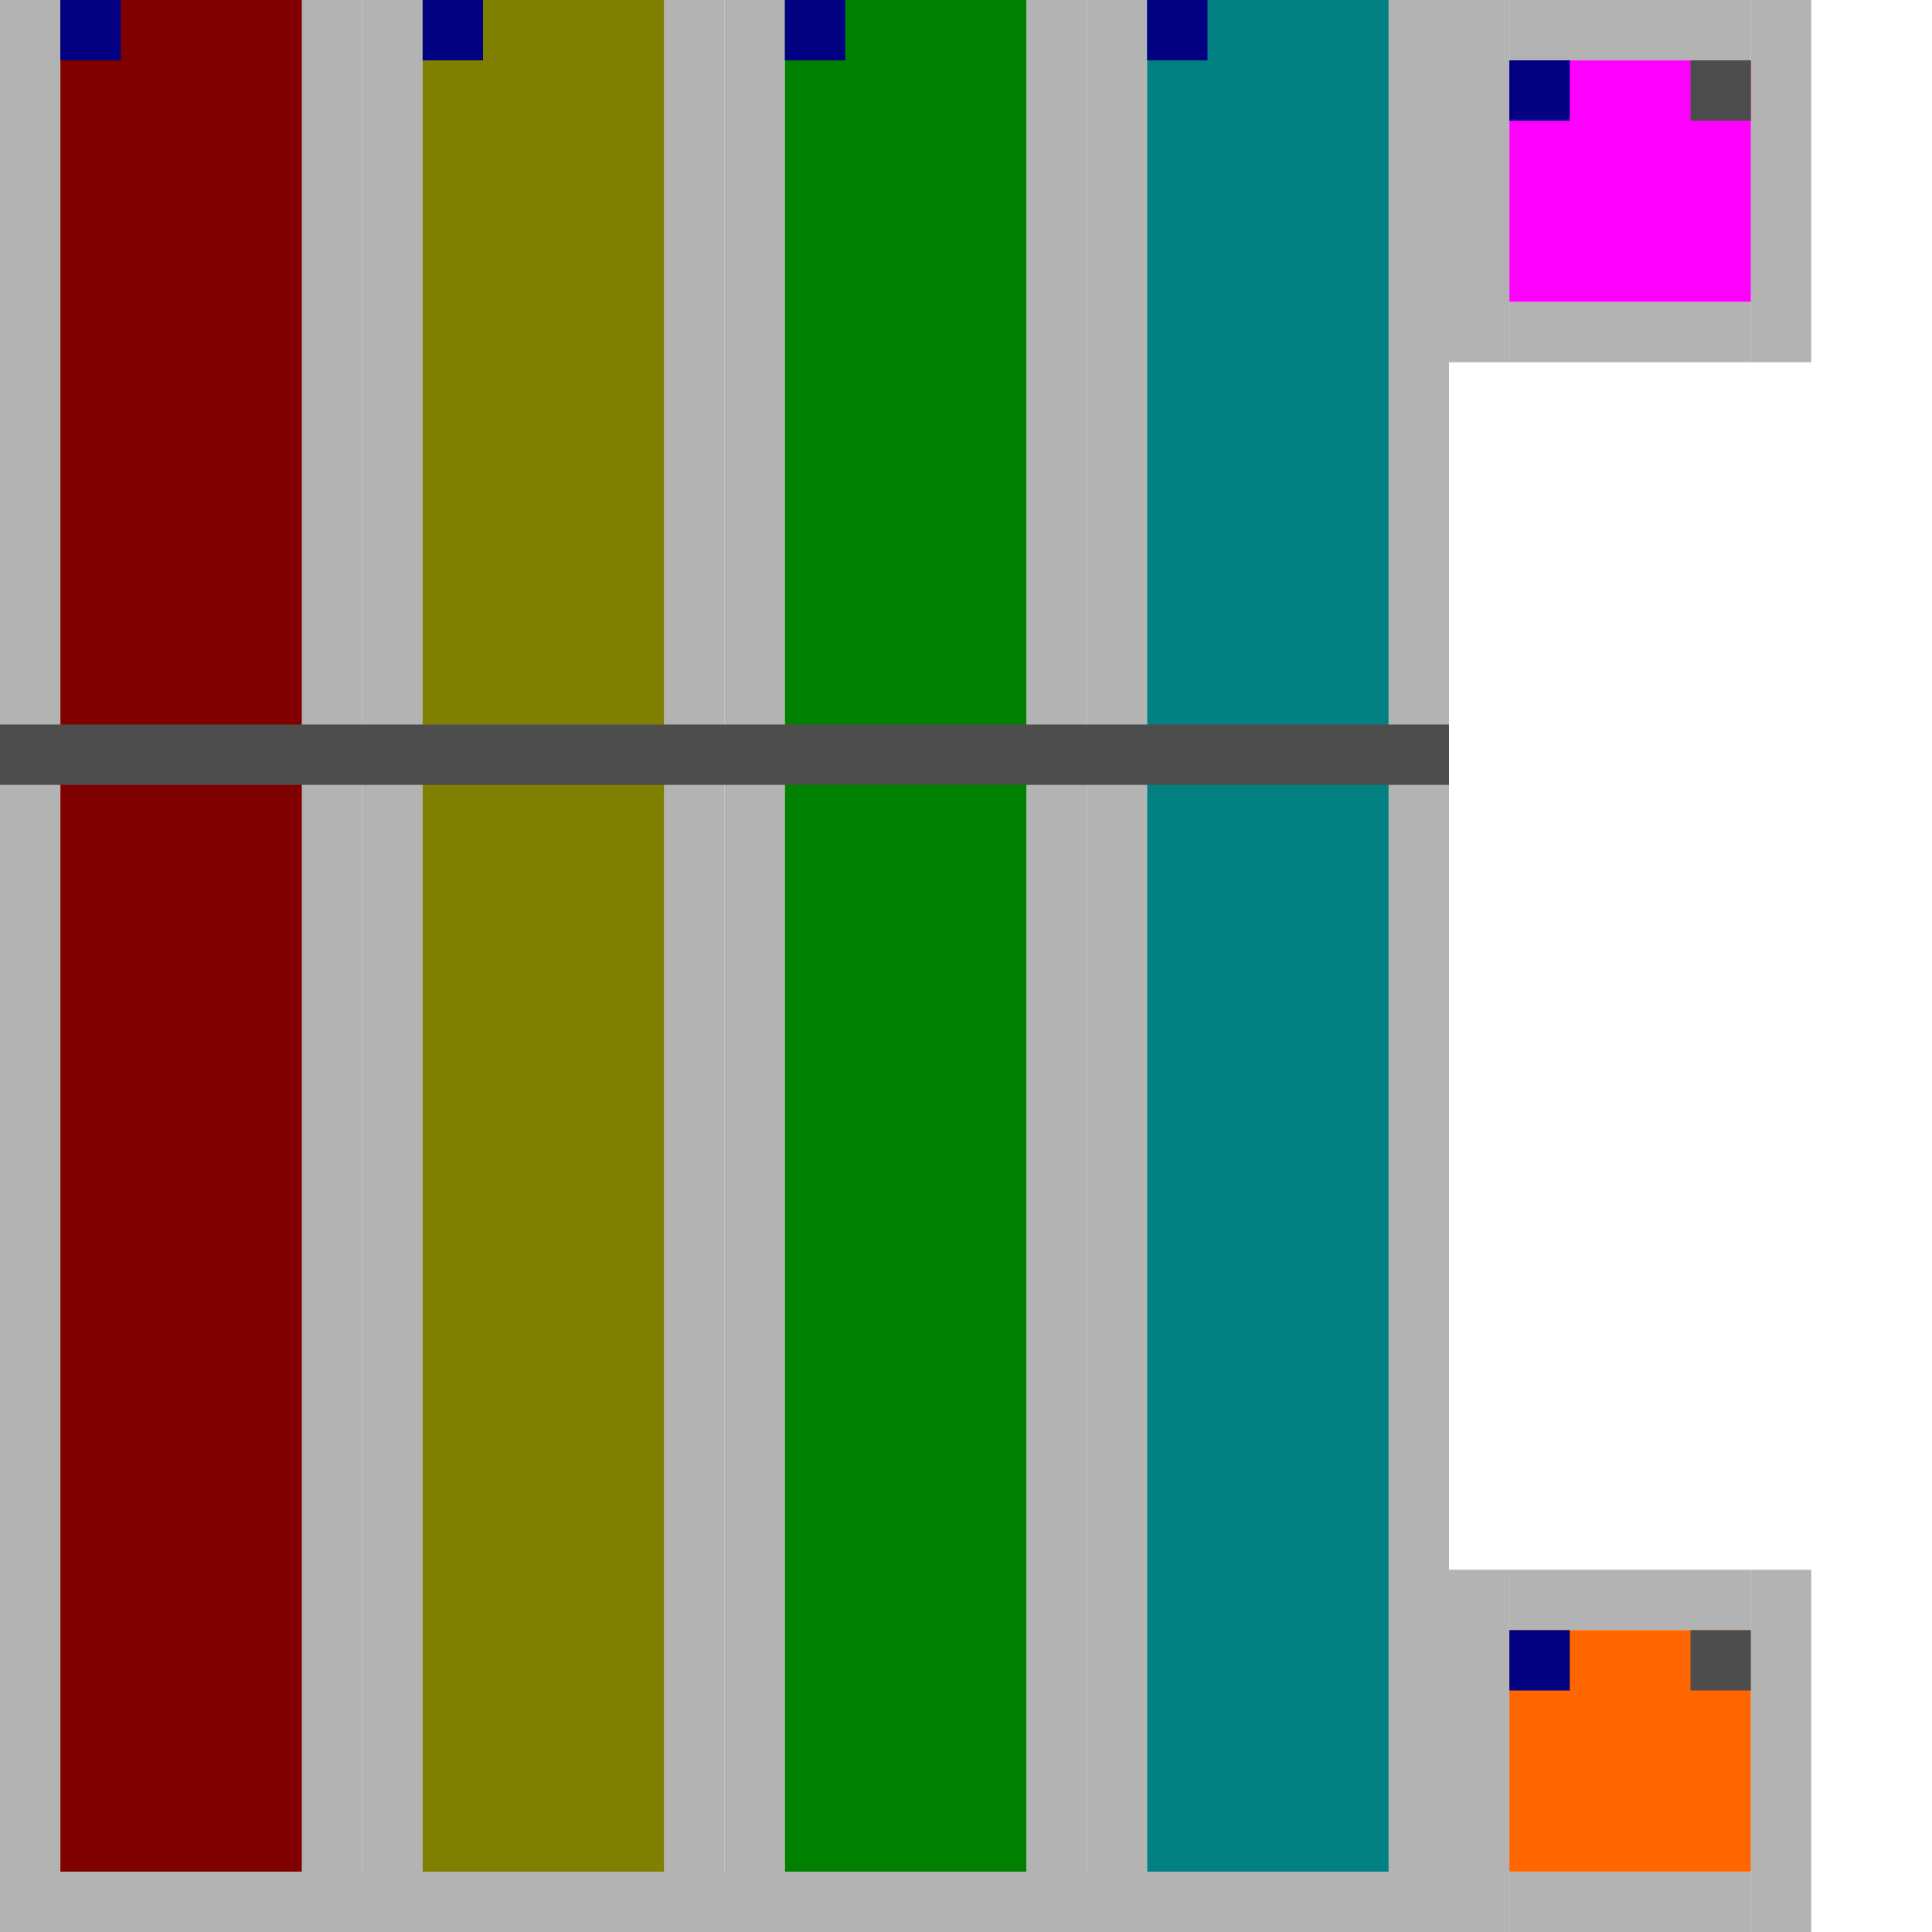
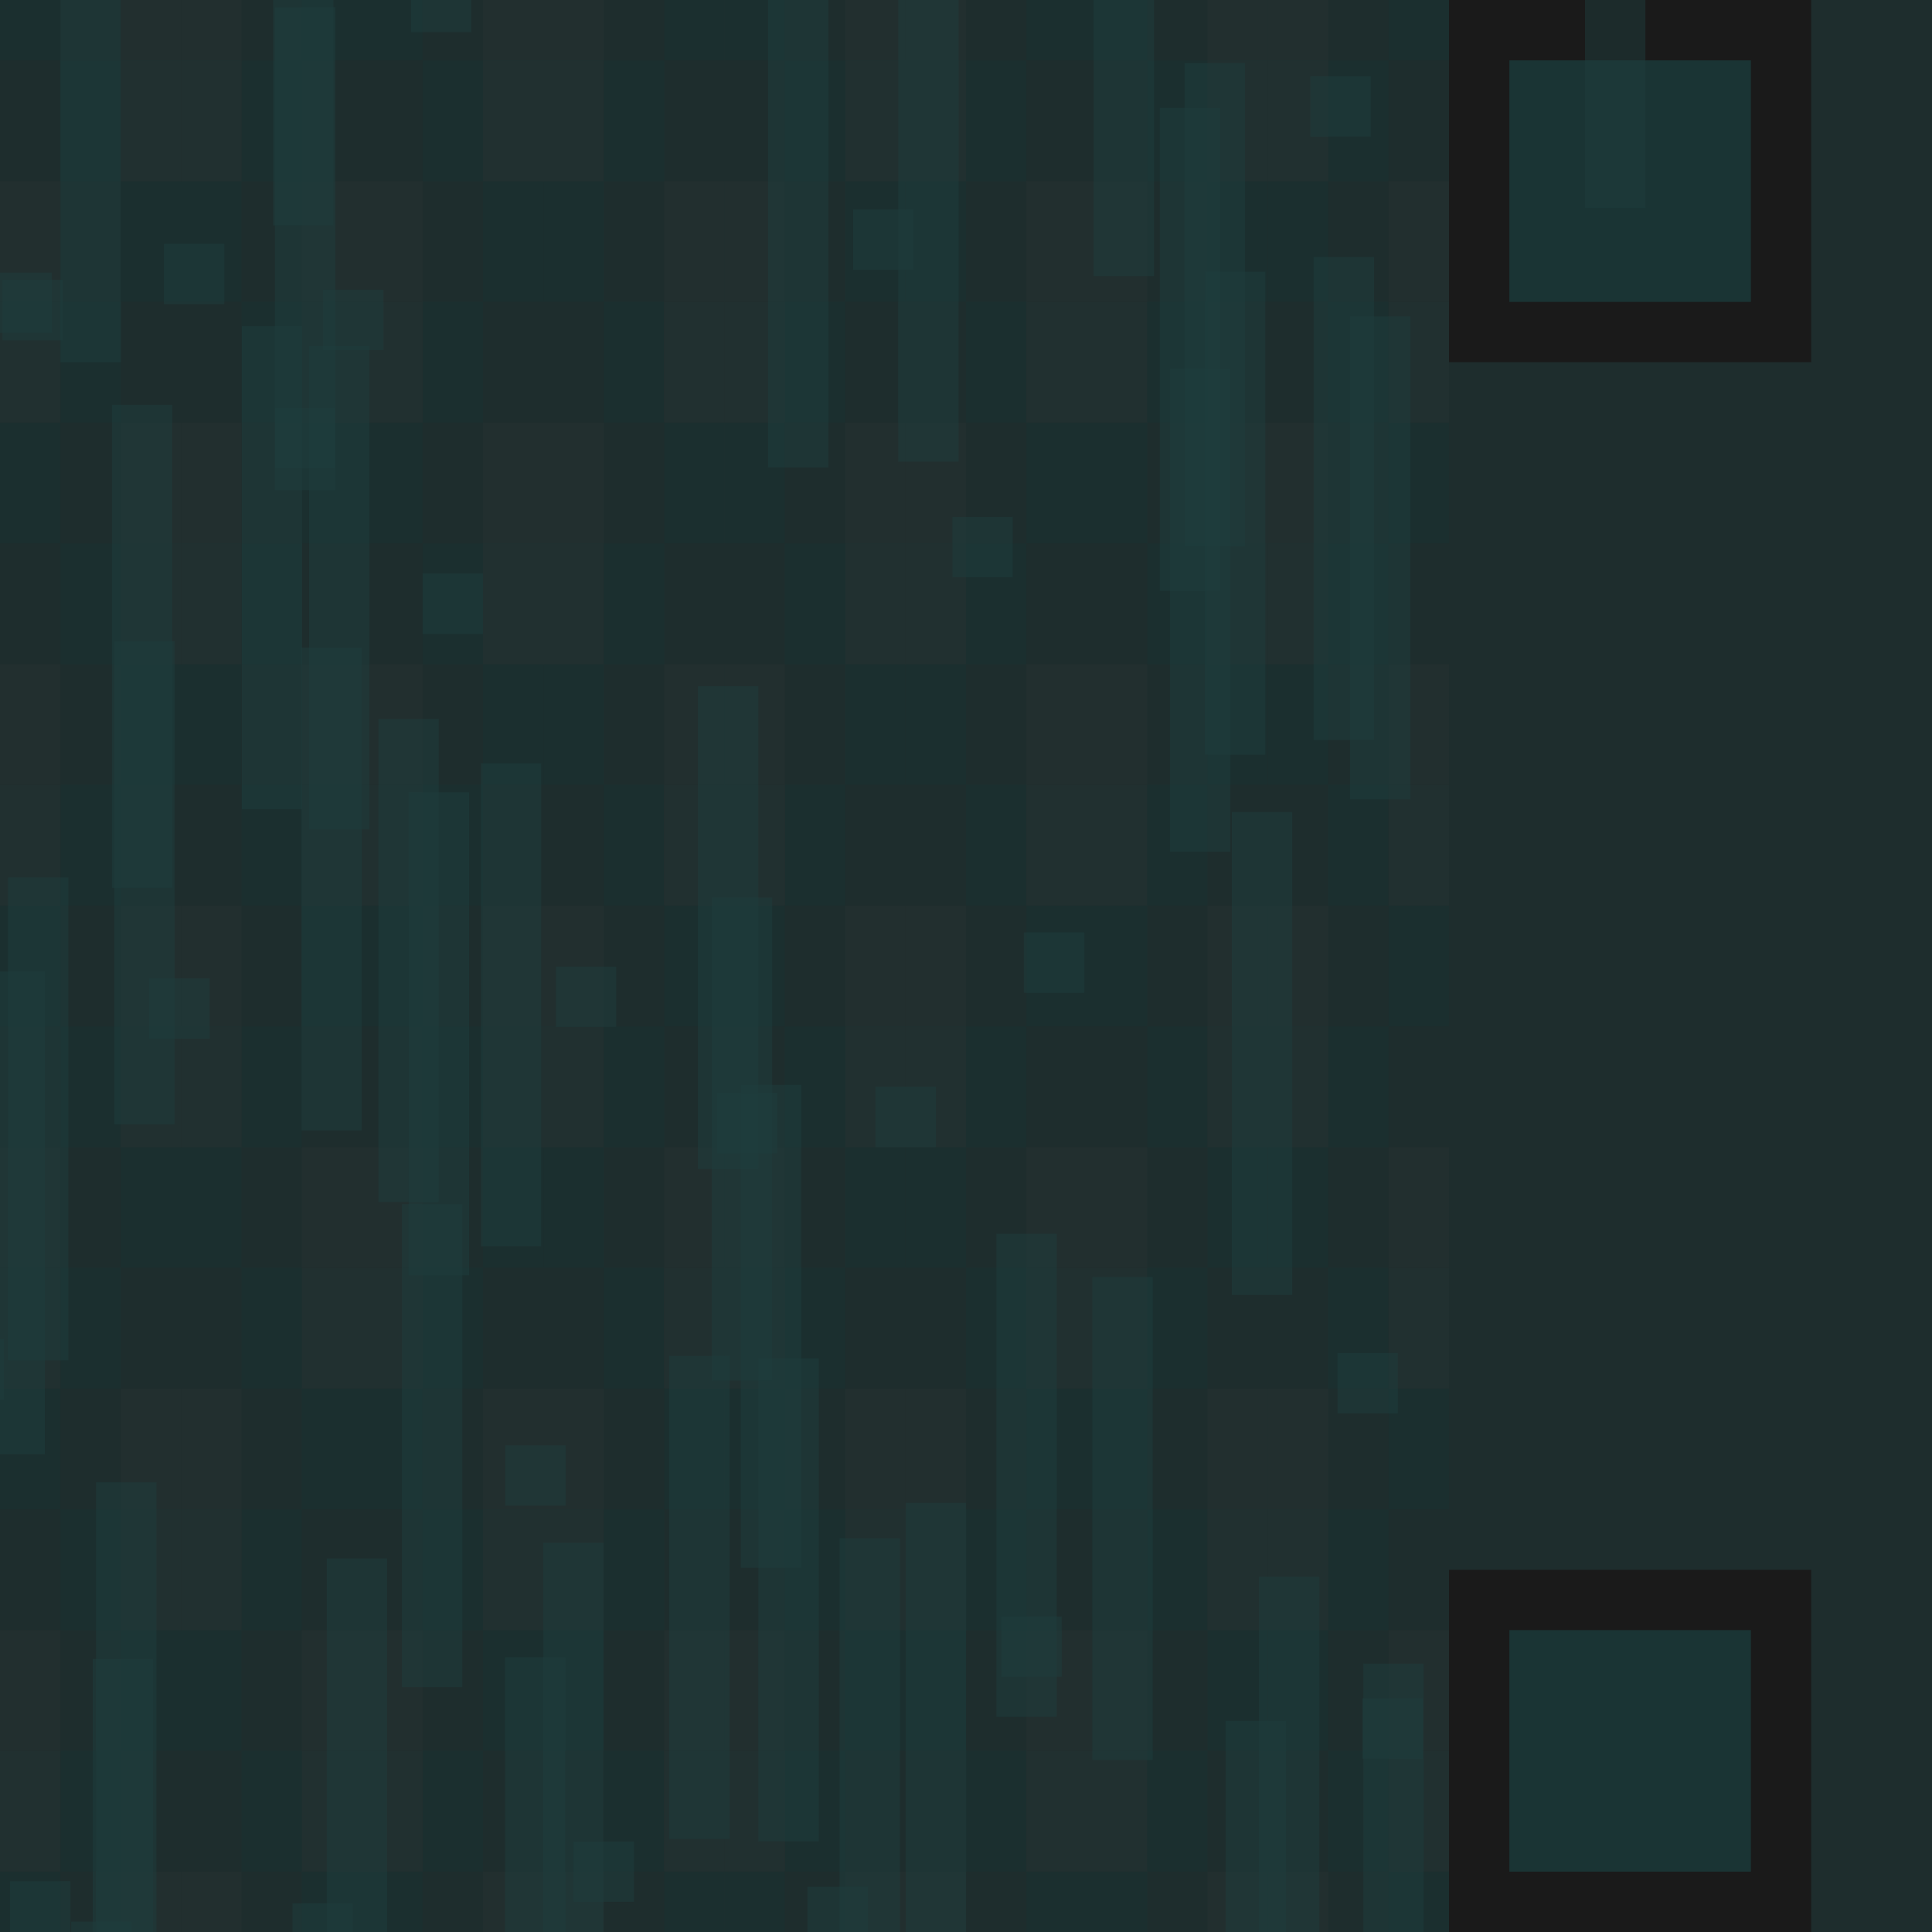
<svg xmlns="http://www.w3.org/2000/svg" xmlns:xlink="http://www.w3.org/1999/xlink" width="32" height="32" viewBox="0 0 32 32" version="1.1" id="svg1">
  <defs id="defs1">
+     <linearGradient id="swatch1221">
+       <stop style="stop-color:#1f3d3d;stop-opacity:0.515;" offset="0" id="stop1221" />
+     </linearGradient>
+     <linearGradient id="swatch1088">
+       <stop style="stop-color:#213030;stop-opacity:1;" offset="0" id="stop1088" />
+     </linearGradient>
+     <linearGradient id="swatch1081">
+       <stop style="stop-color:#333333;stop-opacity:1;" offset="0" id="stop1081" />
+     </linearGradient>
+     <linearGradient id="swatch1080">
+       <stop style="stop-color:#1a1a1a;stop-opacity:1;" offset="0" id="stop1080" />
+     </linearGradient>
+     <linearGradient id="swatch1079">
+       <stop style="stop-color:#1b2f2f;stop-opacity:1;" offset="0" id="stop1079" />
+     </linearGradient>
+     <linearGradient id="swatch284">
+       <stop style="stop-color:#000000;stop-opacity:1;" offset="0" id="stop284" />
+     </linearGradient>
+     <linearGradient id="swatch207">
+       <stop style="stop-color:#222f2f;stop-opacity:1;" offset="0" id="stop207" />
+     </linearGradient>
+     <linearGradient id="swatch204">
+       <stop style="stop-color:#000000;stop-opacity:1;" offset="0" id="stop204" />
+     </linearGradient>
+     <linearGradient id="swatch203">
+       <stop style="stop-color:#000000;stop-opacity:1;" offset="0" id="stop203" />
+     </linearGradient>
+     <linearGradient id="swatch202">
+       <stop style="stop-color:#000000;stop-opacity:1;" offset="0" id="stop202" />
+     </linearGradient>
+     <linearGradient id="swatch201">
+       <stop style="stop-color:#000000;stop-opacity:1;" offset="0" id="stop201" />
+     </linearGradient>
+     <linearGradient id="swatch200">
+       <stop style="stop-color:#000000;stop-opacity:1;" offset="0" id="stop200" />
+     </linearGradient>
+     <linearGradient id="swatch199">
+       <stop style="stop-color:#000000;stop-opacity:1;" offset="0" id="stop199" />
+     </linearGradient>
+     <linearGradient id="swatch198">
+       <stop style="stop-color:#000000;stop-opacity:1;" offset="0" id="stop198" />
+     </linearGradient>
+     <linearGradient id="swatch197">
+       <stop style="stop-color:#000000;stop-opacity:1;" offset="0" id="stop197" />
+     </linearGradient>
+     <linearGradient id="swatch196">
+       <stop style="stop-color:#000000;stop-opacity:1;" offset="0" id="stop196" />
+     </linearGradient>
+     <linearGradient id="swatch195">
+       <stop style="stop-color:#000000;stop-opacity:1;" offset="0" id="stop195" />
+     </linearGradient>
+     <linearGradient id="swatch194">
+       <stop style="stop-color:#000000;stop-opacity:1;" offset="0" id="stop194" />
+     </linearGradient>
+     <linearGradient id="swatch193">
+       <stop style="stop-color:#000000;stop-opacity:1;" offset="0" id="stop193" />
+     </linearGradient>
+     <linearGradient id="swatch192">
+       <stop style="stop-color:#000000;stop-opacity:1;" offset="0" id="stop192" />
+     </linearGradient>
+     <linearGradient id="swatch191">
+       <stop style="stop-color:#000000;stop-opacity:1;" offset="0" id="stop191" />
+     </linearGradient>
+     <linearGradient id="swatch190">
+       <stop style="stop-color:#000000;stop-opacity:1;" offset="0" id="stop190" />
+     </linearGradient>
+     <linearGradient id="swatch189">
+       <stop style="stop-color:#000000;stop-opacity:1;" offset="0" id="stop189" />
+     </linearGradient>
+     <linearGradient id="swatch188">
+       <stop style="stop-color:#000000;stop-opacity:1;" offset="0" id="stop188" />
+     </linearGradient>
+     <linearGradient id="swatch187">
+       <stop style="stop-color:#000000;stop-opacity:1;" offset="0" id="stop187" />
+     </linearGradient>
+     <linearGradient id="swatch186">
+       <stop style="stop-color:#000000;stop-opacity:1;" offset="0" id="stop186" />
+     </linearGradient>
+     <linearGradient id="swatch185">
+       <stop style="stop-color:#000000;stop-opacity:1;" offset="0" id="stop185" />
+     </linearGradient>
+     <linearGradient id="swatch184">
+       <stop style="stop-color:#000000;stop-opacity:1;" offset="0" id="stop184" />
+     </linearGradient>
+     <linearGradient id="swatch183">
+       <stop style="stop-color:#000000;stop-opacity:1;" offset="0" id="stop183" />
+     </linearGradient>
+     <linearGradient id="swatch182">
+       <stop style="stop-color:#000000;stop-opacity:1;" offset="0" id="stop182" />
+     </linearGradient>
+     <linearGradient id="swatch181">
+       <stop style="stop-color:#000000;stop-opacity:1;" offset="0" id="stop181" />
+     </linearGradient>
+     <linearGradient id="swatch180">
+       <stop style="stop-color:#000000;stop-opacity:1;" offset="0" id="stop180" />
+     </linearGradient>
+     <linearGradient id="swatch179">
+       <stop style="stop-color:#000000;stop-opacity:1;" offset="0" id="stop179" />
+     </linearGradient>
+     <linearGradient id="swatch178">
+       <stop style="stop-color:#000000;stop-opacity:1;" offset="0" id="stop178" />
+     </linearGradient>
+     <linearGradient id="swatch177">
+       <stop style="stop-color:#000000;stop-opacity:1;" offset="0" id="stop177" />
+     </linearGradient>
+     <linearGradient id="swatch176">
+       <stop style="stop-color:#000000;stop-opacity:1;" offset="0" id="stop176" />
+     </linearGradient>
+     <linearGradient id="swatch175">
+       <stop style="stop-color:#000000;stop-opacity:1;" offset="0" id="stop175" />
+     </linearGradient>
+     <linearGradient id="swatch174">
+       <stop style="stop-color:#000000;stop-opacity:1;" offset="0" id="stop174" />
+     </linearGradient>
+     <linearGradient id="swatch173">
+       <stop style="stop-color:#000000;stop-opacity:1;" offset="0" id="stop173" />
+     </linearGradient>
+     <linearGradient id="swatch172">
+       <stop style="stop-color:#000000;stop-opacity:1;" offset="0" id="stop172" />
+     </linearGradient>
+     <linearGradient id="swatch170">
+       <stop style="stop-color:#1e2d2d;stop-opacity:1;" offset="0" id="stop170" />
+     </linearGradient>
    <linearGradient id="swatch433">
      <stop style="stop-color:#666666;stop-opacity:1;" offset="0" id="stop433" />
    </linearGradient>
    <linearGradient id="swatch432">
      <stop style="stop-color:#00ffff;stop-opacity:1;" offset="0" id="stop432" />
    </linearGradient>
    <linearGradient id="swatch431" gradientTransform="translate(-3,-43)">
      <stop style="stop-color:#00c0c0;stop-opacity:1;" offset="0" id="stop431" />
    </linearGradient>
    <clipPath clipPathUnits="userSpaceOnUse" id="clipPath97-7">
      <rect style="fill:#808080;fill-opacity:0.995;stroke:#53676c;stroke-width:0.865" id="rect98-3" width="24.031" height="28" x="51" y="-1" />
    </clipPath>
+     <linearGradient xlink:href="#swatch1079" id="linearGradient1079" x1="18" y1="0" x2="19" y2="0" gradientUnits="userSpaceOnUse" />
+     <linearGradient xlink:href="#swatch170" id="linearGradient1080" x1="19" y1="0" x2="20" y2="0" gradientUnits="userSpaceOnUse" />
+     <linearGradient xlink:href="#swatch207" id="linearGradient1081" x1="18" y1="10" x2="24" y2="10" gradientUnits="userSpaceOnUse" />
+     <linearGradient xlink:href="#swatch1088" id="linearGradient1088" x1="-7.15" y1="-1.217" x2="-5.15" y2="-1.217" gradientUnits="userSpaceOnUse" />
+     <linearGradient xlink:href="#swatch1088" id="linearGradient1089" x1="18" y1="6" x2="19" y2="6" gradientUnits="userSpaceOnUse" />
+     <linearGradient xlink:href="#swatch1088" id="linearGradient1090" x1="23" y1="6" x2="24" y2="6" gradientUnits="userSpaceOnUse" />
+     <linearGradient xlink:href="#swatch170" id="linearGradient1221" x1="0.5" y1="16" x2="32" y2="16" gradientUnits="userSpaceOnUse" gradientTransform="matrix(1.015873,0,0,1,-0.5079365,0)" />
  </defs>
  <g id="layer1" style="display:inline">
    <g id="north">
      <rect style="font-variation-settings:normal;vector-effect:none;fill:#b3b3b3;fill-opacity:1;stroke-width:1;stroke-linecap:butt;stroke-linejoin:miter;stroke-miterlimit:4;stroke-dasharray:none;stroke-dashoffset:0;stroke-opacity:1;-inkscape-stroke:none;stop-color:#000000" id="rect19" width="1" height="32" x="0" y="0" />
      <rect style="font-variation-settings:normal;vector-effect:none;fill:#b3b3b3;fill-opacity:1;stroke-width:1;stroke-linecap:butt;stroke-linejoin:miter;stroke-miterlimit:4;stroke-dasharray:none;stroke-dashoffset:0;stroke-opacity:1;-inkscape-stroke:none;stop-color:#000000" id="rect22" width="1" height="32" x="5" y="0" />
      <rect style="font-variation-settings:normal;vector-effect:none;fill:#800000;fill-opacity:1;stroke-width:2;stroke-linecap:butt;stroke-linejoin:miter;stroke-miterlimit:4;stroke-dasharray:none;stroke-dashoffset:0;stroke-opacity:1;-inkscape-stroke:none" id="rect23" width="4" height="32" x="1" y="0" />
      <rect style="font-variation-settings:normal;vector-effect:none;fill:#000080;fill-opacity:1;stroke-width:1;stroke-linecap:butt;stroke-linejoin:miter;stroke-miterlimit:4;stroke-dasharray:none;stroke-dashoffset:0;stroke-opacity:1;-inkscape-stroke:none" id="rect32" width="1" height="1" x="1" y="0" />
    </g>
    <g id="east" transform="translate(6)">
      <rect style="font-variation-settings:normal;vector-effect:none;fill:#b3b3b3;fill-opacity:1;stroke-width:1;stroke-linecap:butt;stroke-linejoin:miter;stroke-miterlimit:4;stroke-dasharray:none;stroke-dashoffset:0;stroke-opacity:1;-inkscape-stroke:none;stop-color:#000000" id="rect65" width="1" height="32" x="0" y="0" />
      <rect style="font-variation-settings:normal;vector-effect:none;fill:#b3b3b3;fill-opacity:1;stroke-width:1;stroke-linecap:butt;stroke-linejoin:miter;stroke-miterlimit:4;stroke-dasharray:none;stroke-dashoffset:0;stroke-opacity:1;-inkscape-stroke:none;stop-color:#000000" id="rect66" width="1" height="32" x="5" y="0" />
      <rect style="font-variation-settings:normal;vector-effect:none;fill:#808000;fill-opacity:1;stroke-width:2;stroke-linecap:butt;stroke-linejoin:miter;stroke-miterlimit:4;stroke-dasharray:none;stroke-dashoffset:0;stroke-opacity:1;-inkscape-stroke:none" id="rect67" width="4" height="32" x="1" y="0" />
      <rect style="font-variation-settings:normal;vector-effect:none;fill:#000080;fill-opacity:1;stroke-width:1;stroke-linecap:butt;stroke-linejoin:miter;stroke-miterlimit:4;stroke-dasharray:none;stroke-dashoffset:0;stroke-opacity:1;-inkscape-stroke:none" id="rect68" width="1" height="1" x="1" y="0" />
    </g>
    <g id="south" transform="translate(12)">
      <rect style="font-variation-settings:normal;vector-effect:none;fill:#b3b3b3;fill-opacity:1;stroke-width:1;stroke-linecap:butt;stroke-linejoin:miter;stroke-miterlimit:4;stroke-dasharray:none;stroke-dashoffset:0;stroke-opacity:1;-inkscape-stroke:none;stop-color:#000000" id="rect69" width="1" height="32" x="0" y="0" />
      <rect style="font-variation-settings:normal;vector-effect:none;fill:#b3b3b3;fill-opacity:1;stroke-width:1;stroke-linecap:butt;stroke-linejoin:miter;stroke-miterlimit:4;stroke-dasharray:none;stroke-dashoffset:0;stroke-opacity:1;-inkscape-stroke:none;stop-color:#000000" id="rect70" width="1" height="32" x="5" y="0" />
      <rect style="font-variation-settings:normal;vector-effect:none;fill:#008000;fill-opacity:1;stroke-width:2;stroke-linecap:butt;stroke-linejoin:miter;stroke-miterlimit:4;stroke-dasharray:none;stroke-dashoffset:0;stroke-opacity:1;-inkscape-stroke:none" id="rect71" width="4" height="32" x="1" y="0" />
      <rect style="font-variation-settings:normal;vector-effect:none;fill:#000080;fill-opacity:1;stroke-width:1;stroke-linecap:butt;stroke-linejoin:miter;stroke-miterlimit:4;stroke-dasharray:none;stroke-dashoffset:0;stroke-opacity:1;-inkscape-stroke:none" id="rect72" width="1" height="1" x="1" y="0" />
    </g>
    <g id="west" transform="translate(18)">
      <rect style="font-variation-settings:normal;vector-effect:none;fill:#b3b3b3;fill-opacity:1;stroke-width:1;stroke-linecap:butt;stroke-linejoin:miter;stroke-miterlimit:4;stroke-dasharray:none;stroke-dashoffset:0;stroke-opacity:1;-inkscape-stroke:none;stop-color:#000000" id="rect73" width="1" height="32" x="0" y="0" />
      <rect style="font-variation-settings:normal;vector-effect:none;fill:#b3b3b3;fill-opacity:1;stroke-width:1;stroke-linecap:butt;stroke-linejoin:miter;stroke-miterlimit:4;stroke-dasharray:none;stroke-dashoffset:0;stroke-opacity:1;-inkscape-stroke:none;stop-color:#000000" id="rect74" width="1" height="32" x="5" y="0" />
      <rect style="font-variation-settings:normal;vector-effect:none;fill:#008080;fill-opacity:1;stroke-width:2;stroke-linecap:butt;stroke-linejoin:miter;stroke-miterlimit:4;stroke-dasharray:none;stroke-dashoffset:0;stroke-opacity:1;-inkscape-stroke:none" id="rect75" width="4" height="32" x="1" y="0" />
      <rect style="font-variation-settings:normal;vector-effect:none;fill:#000080;fill-opacity:1;stroke-width:1;stroke-linecap:butt;stroke-linejoin:miter;stroke-miterlimit:4;stroke-dasharray:none;stroke-dashoffset:0;stroke-opacity:1;-inkscape-stroke:none" id="rect76" width="1" height="1" x="1" y="0" />
    </g>
    <rect style="font-variation-settings:normal;opacity:1;vector-effect:none;fill:#b3b3b3;fill-opacity:1;stroke-width:1.011;stroke-linecap:butt;stroke-linejoin:miter;stroke-miterlimit:4;stroke-dasharray:none;stroke-dashoffset:0;stroke-opacity:1;-inkscape-stroke:none" id="rect81" width="24" height="1" x="0" y="31" />
    <g id="up">
      <rect style="font-variation-settings:normal;opacity:1;vector-effect:none;fill:#b3b3b3;fill-opacity:1;stroke-width:1;stroke-linecap:butt;stroke-linejoin:miter;stroke-miterlimit:4;stroke-dasharray:none;stroke-dashoffset:0;stroke-opacity:1;-inkscape-stroke:none;stop-color:#000000;stop-opacity:1" id="rect77" width="1" height="6" x="24" y="0" />
      <rect style="font-variation-settings:normal;opacity:1;vector-effect:none;fill:#b3b3b3;fill-opacity:1;stroke-width:0.894;stroke-linecap:butt;stroke-linejoin:miter;stroke-miterlimit:4;stroke-dasharray:none;stroke-dashoffset:0;stroke-opacity:1;-inkscape-stroke:none" id="rect78" width="4" height="1" x="25" y="0" />
      <rect style="font-variation-settings:normal;opacity:1;vector-effect:none;fill:#b3b3b3;fill-opacity:1;stroke-width:1;stroke-linecap:butt;stroke-linejoin:miter;stroke-miterlimit:4;stroke-dasharray:none;stroke-dashoffset:0;stroke-opacity:1;-inkscape-stroke:none" id="rect79" width="1" height="6" x="29" y="0" />
      <rect style="font-variation-settings:normal;opacity:1;vector-effect:none;fill:#b3b3b3;fill-opacity:1;stroke-width:0.894;stroke-linecap:butt;stroke-linejoin:miter;stroke-miterlimit:4;stroke-dasharray:none;stroke-dashoffset:0;stroke-opacity:1;-inkscape-stroke:none" id="rect80" width="4" height="1" x="25" y="5" />
      <rect style="font-variation-settings:normal;opacity:1;vector-effect:none;fill:#ff00ff;fill-opacity:1;stroke-width:1;stroke-linecap:butt;stroke-linejoin:miter;stroke-miterlimit:4;stroke-dasharray:none;stroke-dashoffset:0;stroke-opacity:1;-inkscape-stroke:none" id="rect82" width="4" height="4" x="25" y="1" />
      <rect style="font-variation-settings:normal;opacity:1;vector-effect:none;fill:#000080;fill-opacity:1;stroke-width:1;stroke-linecap:butt;stroke-linejoin:miter;stroke-miterlimit:4;stroke-dasharray:none;stroke-dashoffset:0;stroke-opacity:1;-inkscape-stroke:none" id="rect83" width="1" height="1" x="25" y="1" />
    </g>
    <g id="down" transform="translate(0,26)">
      <rect style="font-variation-settings:normal;opacity:1;vector-effect:none;fill:#b3b3b3;fill-opacity:1;stroke-width:1;stroke-linecap:butt;stroke-linejoin:miter;stroke-miterlimit:4;stroke-dasharray:none;stroke-dashoffset:0;stroke-opacity:1;-inkscape-stroke:none;stop-color:#000000;stop-opacity:1" id="rect84" width="1" height="6" x="24" y="0" />
      <rect style="font-variation-settings:normal;opacity:1;vector-effect:none;fill:#b3b3b3;fill-opacity:1;stroke-width:0.894;stroke-linecap:butt;stroke-linejoin:miter;stroke-miterlimit:4;stroke-dasharray:none;stroke-dashoffset:0;stroke-opacity:1;-inkscape-stroke:none" id="rect85" width="4" height="1" x="25" y="0" />
      <rect style="font-variation-settings:normal;opacity:1;vector-effect:none;fill:#b3b3b3;fill-opacity:1;stroke-width:1;stroke-linecap:butt;stroke-linejoin:miter;stroke-miterlimit:4;stroke-dasharray:none;stroke-dashoffset:0;stroke-opacity:1;-inkscape-stroke:none" id="rect86" width="1" height="6" x="29" y="0" />
      <rect style="font-variation-settings:normal;opacity:1;vector-effect:none;fill:#b3b3b3;fill-opacity:1;stroke-width:0.894;stroke-linecap:butt;stroke-linejoin:miter;stroke-miterlimit:4;stroke-dasharray:none;stroke-dashoffset:0;stroke-opacity:1;-inkscape-stroke:none" id="rect87" width="4" height="1" x="25" y="5" />
      <rect style="font-variation-settings:normal;opacity:1;vector-effect:none;fill:#ff6600;fill-opacity:1;stroke-width:1;stroke-linecap:butt;stroke-linejoin:miter;stroke-miterlimit:4;stroke-dasharray:none;stroke-dashoffset:0;stroke-opacity:1;-inkscape-stroke:none" id="rect88" width="4" height="4" x="25" y="1" />
      <rect style="font-variation-settings:normal;opacity:1;vector-effect:none;fill:#000080;fill-opacity:1;stroke-width:1;stroke-linecap:butt;stroke-linejoin:miter;stroke-miterlimit:4;stroke-dasharray:none;stroke-dashoffset:0;stroke-opacity:1;-inkscape-stroke:none" id="rect89" width="1" height="1" x="25" y="1" />
    </g>
    <rect style="font-variation-settings:normal;opacity:1;vector-effect:none;fill:#4d4d4d;fill-opacity:1;stroke-width:1;stroke-linecap:butt;stroke-linejoin:miter;stroke-miterlimit:4;stroke-dasharray:none;stroke-dashoffset:0;stroke-opacity:1;-inkscape-stroke:none" id="rect90" width="1" height="1" x="28" y="1" />
    <use x="0" y="0" xlink:href="#rect90" id="use90" transform="translate(0,26)" />
    <rect style="font-variation-settings:normal;opacity:1;vector-effect:none;fill:#4d4d4d;fill-opacity:1;stroke-width:1;stroke-linecap:butt;stroke-linejoin:miter;stroke-miterlimit:4;stroke-dasharray:none;stroke-dashoffset:0;stroke-opacity:1;-inkscape-stroke:none" id="rect91" width="24" height="1" x="0" y="12" />
  </g>
-   <g id="g208" style="display:none" />
+   <g id="g208" style="display:inline">
+     <rect style="font-variation-settings:normal;opacity:1;vector-effect:none;fill:url(#linearGradient1221);stroke:none;stroke-width:1.008;stroke-linecap:butt;stroke-linejoin:miter;stroke-miterlimit:4;stroke-dasharray:none;stroke-dashoffset:0;stroke-opacity:1;-inkscape-stroke:none" id="rect1221" width="32" height="32" x="0" y="0" />
+     <g id="g967">
+       <rect style="font-variation-settings:normal;opacity:1;vector-effect:none;fill:#1a1a1a;fill-opacity:1;stroke:none;stroke-width:1;stroke-linecap:butt;stroke-linejoin:miter;stroke-miterlimit:4;stroke-dasharray:none;stroke-dashoffset:0;stroke-opacity:1;-inkscape-stroke:none;stop-color:#000000;stop-opacity:1" id="rect967" width="6" height="6" x="24" y="0" />
+       <rect style="font-variation-settings:normal;opacity:1;vector-effect:none;fill:#1a3434;fill-opacity:1;stroke:none;stroke-width:1;stroke-linecap:butt;stroke-linejoin:miter;stroke-miterlimit:4;stroke-dasharray:none;stroke-dashoffset:0;stroke-opacity:1;-inkscape-stroke:none" id="rect966" width="4" height="4" x="25" y="1" />
+     </g>
+     <g id="g1093">
+       <g id="g1090">
+         <rect style="font-variation-settings:normal;vector-effect:none;fill:url(#linearGradient1080);fill-opacity:1;stroke:none;stroke-width:1;stroke-linecap:butt;stroke-linejoin:miter;stroke-miterlimit:4;stroke-dasharray:none;stroke-dashoffset:0;stroke-opacity:1;-inkscape-stroke:none;stop-color:#000000;opacity:1;stop-opacity:1" id="rect130" width="1" height="2" x="22" y="-1" />
+         <rect style="font-variation-settings:normal;vector-effect:none;fill:url(#linearGradient1080);fill-opacity:1;stroke:none;stroke-width:1;stroke-linecap:butt;stroke-linejoin:miter;stroke-miterlimit:4;stroke-dasharray:none;stroke-dashoffset:0;stroke-opacity:1;-inkscape-stroke:none;stop-color:#000000" id="rect131" width="1" height="2" x="19" y="-1" />
+         <rect style="font-variation-settings:normal;vector-effect:none;fill:url(#linearGradient1080);fill-opacity:1;stroke:none;stroke-width:1;stroke-linecap:butt;stroke-linejoin:miter;stroke-miterlimit:4;stroke-dasharray:none;stroke-dashoffset:0;stroke-opacity:1;-inkscape-stroke:none;stop-color:#000000;opacity:1;stop-opacity:1" id="rect132" width="1" height="2" x="23" y="1" />
+         <rect style="font-variation-settings:normal;vector-effect:none;fill:url(#linearGradient1080);fill-opacity:1;stroke:none;stroke-width:1;stroke-linecap:butt;stroke-linejoin:miter;stroke-miterlimit:4;stroke-dasharray:none;stroke-dashoffset:0;stroke-opacity:1;-inkscape-stroke:none;stop-color:#000000;opacity:1;stop-opacity:1" id="rect133" width="1" height="2" x="18" y="1" />
+         <rect style="font-variation-settings:normal;vector-effect:none;fill:url(#linearGradient1080);fill-opacity:1;stroke:none;stroke-width:1;stroke-linecap:butt;stroke-linejoin:miter;stroke-miterlimit:4;stroke-dasharray:none;stroke-dashoffset:0;stroke-opacity:1;-inkscape-stroke:none;stop-color:#000000;opacity:1;stop-opacity:1" id="rect134" width="1" height="2" x="19" y="3" />
+         <rect style="font-variation-settings:normal;vector-effect:none;fill:url(#linearGradient1080);fill-opacity:1;stroke:none;stroke-width:1;stroke-linecap:butt;stroke-linejoin:miter;stroke-miterlimit:4;stroke-dasharray:none;stroke-dashoffset:0;stroke-opacity:1;-inkscape-stroke:none;stop-color:#000000;opacity:1;stop-opacity:1" id="rect135" width="1" height="2" x="22" y="3" />
+         <rect style="font-variation-settings:normal;vector-effect:none;fill:url(#linearGradient1080);fill-opacity:1;stroke:none;stroke-width:1;stroke-linecap:butt;stroke-linejoin:miter;stroke-miterlimit:4;stroke-dasharray:none;stroke-dashoffset:0;stroke-opacity:1;-inkscape-stroke:none;stop-color:#000000;opacity:1;stop-opacity:1" id="rect136" width="1" height="2" x="21" y="5" />
+         <rect style="font-variation-settings:normal;vector-effect:none;fill:url(#linearGradient1080);fill-opacity:1;stroke:none;stroke-width:1;stroke-linecap:butt;stroke-linejoin:miter;stroke-miterlimit:4;stroke-dasharray:none;stroke-dashoffset:0;stroke-opacity:1;-inkscape-stroke:none;stop-color:#000000;opacity:1;stop-opacity:1" id="rect137" width="1" height="2" x="20" y="5" />
+         <rect style="font-variation-settings:normal;vector-effect:none;fill:url(#linearGradient1079);fill-opacity:1;stroke:none;stroke-width:1;stroke-linecap:butt;stroke-linejoin:miter;stroke-miterlimit:4;stroke-dasharray:none;stroke-dashoffset:0;stroke-opacity:1;-inkscape-stroke:none;stop-color:#000000;opacity:1;stop-opacity:1" id="rect225" width="1" height="2" x="23" y="-1" />
+         <rect style="font-variation-settings:normal;vector-effect:none;fill:url(#linearGradient1079);fill-opacity:1;stroke:none;stroke-width:1;stroke-linecap:butt;stroke-linejoin:miter;stroke-miterlimit:4;stroke-dasharray:none;stroke-dashoffset:0;stroke-opacity:1;-inkscape-stroke:none;stop-color:#000000" id="rect226" width="1" height="2" x="18" y="-1" />
+         <rect style="font-variation-settings:normal;vector-effect:none;fill:url(#linearGradient1079);fill-opacity:1;stroke:none;stroke-width:1;stroke-linecap:butt;stroke-linejoin:miter;stroke-miterlimit:4;stroke-dasharray:none;stroke-dashoffset:0;stroke-opacity:1;-inkscape-stroke:none;stop-color:#000000;opacity:1;stop-opacity:1" id="rect227" width="1" height="2" x="19" y="1" />
+         <rect style="font-variation-settings:normal;vector-effect:none;fill:url(#linearGradient1079);fill-opacity:1;stroke:none;stroke-width:1;stroke-linecap:butt;stroke-linejoin:miter;stroke-miterlimit:4;stroke-dasharray:none;stroke-dashoffset:0;stroke-opacity:1;-inkscape-stroke:none;stop-color:#000000;opacity:1;stop-opacity:1" id="rect228" width="1" height="2" x="22" y="1" />
+         <rect style="font-variation-settings:normal;vector-effect:none;fill:url(#linearGradient1079);fill-opacity:1;stroke:none;stroke-width:1;stroke-linecap:butt;stroke-linejoin:miter;stroke-miterlimit:4;stroke-dasharray:none;stroke-dashoffset:0;stroke-opacity:1;-inkscape-stroke:none;stop-color:#000000;opacity:1;stop-opacity:1" id="rect229" width="1" height="2" x="21" y="3" />
+         <rect style="font-variation-settings:normal;vector-effect:none;fill:url(#linearGradient1079);fill-opacity:1;stroke:none;stroke-width:1;stroke-linecap:butt;stroke-linejoin:miter;stroke-miterlimit:4;stroke-dasharray:none;stroke-dashoffset:0;stroke-opacity:1;-inkscape-stroke:none;stop-color:#000000;opacity:1;stop-opacity:1" id="rect230" width="1" height="2" x="20" y="3" />
+         <rect style="font-variation-settings:normal;vector-effect:none;fill:url(#linearGradient1079);fill-opacity:1;stroke:none;stroke-width:1;stroke-linecap:butt;stroke-linejoin:miter;stroke-miterlimit:4;stroke-dasharray:none;stroke-dashoffset:0;stroke-opacity:1;-inkscape-stroke:none;stop-color:#000000;opacity:1;stop-opacity:1" id="rect231" width="1" height="2" x="22" y="5" />
+         <rect style="font-variation-settings:normal;vector-effect:none;fill:url(#linearGradient1079);fill-opacity:1;stroke:none;stroke-width:1;stroke-linecap:butt;stroke-linejoin:miter;stroke-miterlimit:4;stroke-dasharray:none;stroke-dashoffset:0;stroke-opacity:1;-inkscape-stroke:none;stop-color:#000000;opacity:1;stop-opacity:1" id="rect232" width="1" height="2" x="19" y="5" />
+         <rect style="font-variation-settings:normal;vector-effect:none;fill:url(#linearGradient1089);fill-opacity:1;stroke:none;stroke-width:1;stroke-linecap:butt;stroke-linejoin:miter;stroke-miterlimit:4;stroke-dasharray:none;stroke-dashoffset:0;stroke-opacity:1;-inkscape-stroke:none;stop-color:#000000" id="rect284" width="1" height="2" x="18" y="5" />
+         <g id="g351" transform="translate(27.15004,3.217316)" style="fill:url(#linearGradient1088);fill-opacity:1">
+           <rect style="font-variation-settings:normal;vector-effect:none;fill:url(#linearGradient1088);fill-opacity:1;stroke:none;stroke-width:1;stroke-linecap:butt;stroke-linejoin:miter;stroke-miterlimit:4;stroke-dasharray:none;stroke-dashoffset:0;stroke-opacity:1;-inkscape-stroke:none;stop-color:#000000" id="rect286" width="1" height="2" x="-7.15" y="-2.217" />
+           <rect style="font-variation-settings:normal;vector-effect:none;fill:url(#linearGradient1088);fill-opacity:1;stroke:none;stroke-width:1;stroke-linecap:butt;stroke-linejoin:miter;stroke-miterlimit:4;stroke-dasharray:none;stroke-dashoffset:0;stroke-opacity:1;-inkscape-stroke:none;stop-color:#000000" id="rect289" width="1" height="2" x="-6.15" y="-2.217" />
+         </g>
+         <rect style="font-variation-settings:normal;vector-effect:none;fill:url(#linearGradient1090);fill-opacity:1;stroke:none;stroke-width:1;stroke-linecap:butt;stroke-linejoin:miter;stroke-miterlimit:4;stroke-dasharray:none;stroke-dashoffset:0;stroke-opacity:1;-inkscape-stroke:none;stop-color:#000000" id="rect351" width="1" height="2" x="23" y="5" />
+         <g id="g378" transform="translate(1.1407471e-7,-8)" style="fill:url(#linearGradient1081)">
+           <rect style="font-variation-settings:normal;vector-effect:none;fill:url(#linearGradient1081);fill-opacity:1;stroke:none;stroke-width:1;stroke-linecap:butt;stroke-linejoin:miter;stroke-miterlimit:4;stroke-dasharray:none;stroke-dashoffset:0;stroke-opacity:1;-inkscape-stroke:none;stop-color:#000000" id="rect375" width="1" height="2" x="18" y="11" />
+           <g id="g377" transform="translate(27.15004,9.217316)" style="fill:url(#linearGradient1081)">
+             <rect style="font-variation-settings:normal;vector-effect:none;fill:url(#linearGradient1081);fill-opacity:1;stroke:none;stroke-width:1;stroke-linecap:butt;stroke-linejoin:miter;stroke-miterlimit:4;stroke-dasharray:none;stroke-dashoffset:0;stroke-opacity:1;-inkscape-stroke:none;stop-color:#000000" id="rect376" width="1" height="2" x="-7.15" y="-2.217" />
+             <rect style="font-variation-settings:normal;vector-effect:none;fill:url(#linearGradient1081);fill-opacity:1;stroke:none;stroke-width:1;stroke-linecap:butt;stroke-linejoin:miter;stroke-miterlimit:4;stroke-dasharray:none;stroke-dashoffset:0;stroke-opacity:1;-inkscape-stroke:none;stop-color:#000000" id="rect377" width="1" height="2" x="-6.15" y="-2.217" />
+           </g>
+           <rect style="font-variation-settings:normal;vector-effect:none;fill:url(#linearGradient1081);fill-opacity:1;stroke:none;stroke-width:1;stroke-linecap:butt;stroke-linejoin:miter;stroke-miterlimit:4;stroke-dasharray:none;stroke-dashoffset:0;stroke-opacity:1;-inkscape-stroke:none;stop-color:#000000" id="rect378" width="1" height="2" x="23" y="11" />
+         </g>
+       </g>
+       <use x="0" y="0" xlink:href="#g1090" id="use1090" transform="translate(0,8)" />
+       <use x="0" y="0" xlink:href="#use1090" id="use1091" transform="translate(0,8)" />
+       <use x="0" y="0" xlink:href="#use1091" id="use1092" transform="translate(0,8)" />
+       <use x="0" y="0" xlink:href="#use1092" id="use1093" transform="translate(0,8)" />
+     </g>
+     <use x="0" y="0" xlink:href="#g1093" id="use1094" transform="translate(-6)" style="fill:url(#swatch207)" />
+     <use x="0" y="0" xlink:href="#use1094" id="use1095" transform="translate(-6)" />
+     <use x="0" y="0" xlink:href="#use1095" id="use1096" transform="translate(-6)" />
+     <rect style="font-variation-settings:normal;opacity:1;vector-effect:none;fill:#1f3d3d;fill-opacity:0.474;stroke:none;stroke-width:1;stroke-linecap:butt;stroke-linejoin:miter;stroke-miterlimit:4;stroke-dasharray:none;stroke-dashoffset:0;stroke-opacity:1;-inkscape-stroke:none" id="rect970" width="1" height="1" x="-2" y="7" />
+     <use id="use1100" xlink:href="#rect970" transform="translate(7.352297,-2.202204)" />
+     <use id="use1101" xlink:href="#rect970" transform="translate(9,2.5)" />
+     <use id="use1103" xlink:href="#rect970" transform="translate(16.13032,-3.531508)" />
+     <use id="use1104" xlink:href="#rect970" transform="translate(11.20591,9.009972)" />
+     <use id="use1105" xlink:href="#rect970" transform="translate(4.472115,9.205064)" />
+     <use id="use1106" xlink:href="#rect970" transform="translate(6.553466,-0.2403924)" />
+     <use id="use1107" xlink:href="#rect970" transform="translate(4.714562,-2.960701)" />
+     <use id="use1108" xlink:href="#rect970" transform="translate(2.040248,-2.364972)" />
+     <use id="use1110" xlink:href="#rect970" transform="translate(1.859248,-2.486563)" />
+     <use id="use1112" xlink:href="#rect970" transform="translate(1.064068,15.18103)" />
+     <use id="use1113" xlink:href="#rect970" transform="translate(10.36837,16.9382)" />
+     <use id="use1114" xlink:href="#rect970" transform="translate(11.5,23.5)" />
+     <use id="use1115" xlink:href="#rect970" transform="translate(15.37299,24.25161)" />
+     <use id="use1116" xlink:href="#rect970" transform="translate(18.41304,27.43626)" />
+     <use id="use1119" xlink:href="#rect970" transform="translate(24.15295,15.41063)" />
+     <use id="use1120" xlink:href="#rect970" transform="translate(6.844542,24.52711)" />
+     <use id="use1122" xlink:href="#rect970" transform="translate(2.165922,24.15798)" />
+     <use id="use1124" xlink:href="#rect970" transform="translate(23.70349,-5.737981)" />
+     <use id="use1125" xlink:href="#rect970" transform="translate(18.95973,8.443934)" />
+     <use id="use1126" xlink:href="#rect970" transform="translate(16.5,11)" />
+     <use id="use1127" xlink:href="#rect970" transform="translate(8.807546,-7.466713)" />
+     <use id="use1128" xlink:href="#rect970" transform="translate(24.56572,21.13059)" />
+     <use id="use1129" xlink:href="#rect970" transform="translate(18.5843,19.77306)" />
+     <use id="use1130" xlink:href="#rect970" transform="translate(17.77477,1.562644)" />
+     <use id="use1131" xlink:href="#rect970" transform="translate(13.87603,11.10211)" />
+     <g id="g1132" transform="translate(0,26)">
+       <rect style="font-variation-settings:normal;opacity:1;vector-effect:none;fill:#1a1a1a;fill-opacity:1;stroke:none;stroke-width:1;stroke-linecap:butt;stroke-linejoin:miter;stroke-miterlimit:4;stroke-dasharray:none;stroke-dashoffset:0;stroke-opacity:1;-inkscape-stroke:none;stop-color:#000000;stop-opacity:1" id="rect1131" width="6" height="6" x="24" y="0" />
+       <rect style="font-variation-settings:normal;opacity:1;vector-effect:none;fill:#1a3434;fill-opacity:1;stroke:none;stroke-width:1;stroke-linecap:butt;stroke-linejoin:miter;stroke-miterlimit:4;stroke-dasharray:none;stroke-dashoffset:0;stroke-opacity:1;-inkscape-stroke:none" id="rect1132" width="4" height="4" x="25" y="1" />
+     </g>
+     <rect style="font-variation-settings:normal;opacity:1;vector-effect:none;fill:#1f3d3d;fill-opacity:0.474;stroke:none;stroke-width:1;stroke-linecap:butt;stroke-linejoin:miter;stroke-miterlimit:4;stroke-dasharray:none;stroke-dashoffset:0;stroke-opacity:1;-inkscape-stroke:none" id="rect1133" width="1" height="8" x="1" y="-2" />
+     <use id="use1154" xlink:href="#rect1133" transform="translate(3.553901,2.119718)" />
+     <use id="use1155" xlink:href="#rect1133" transform="translate(18.21154,3.787494)" />
+     <use id="use1156" xlink:href="#rect1133" transform="translate(4.412478,27.81274)" />
+     <use id="use1157" xlink:href="#rect1133" transform="translate(11.56029,24.49852)" />
+     <use id="use1158" xlink:href="#rect1133" transform="translate(12.90517,27.47824)" />
+     <use id="use1159" xlink:href="#rect1133" transform="translate(12.59416,36.24215)" />
+     <use id="use1161" xlink:href="#rect1133" transform="translate(10.08344,24.45927)" />
+     <use id="use1162" xlink:href="#rect1133" transform="translate(11.26953,19.96713)" />
+     <use id="use1163" xlink:href="#rect1133" transform="translate(0.5908075,26.55284)" />
+     <use id="use1164" xlink:href="#rect1133" transform="translate(5.656926,21.94468)" />
+     <use id="use1167" xlink:href="#rect1133" transform="translate(5.768952,15.12358)" />
+     <use id="use1168" xlink:href="#rect1133" transform="translate(3.005818,7.403858)" />
+     <use id="use1169" xlink:href="#rect1133" transform="translate(10.56039,13.36321)" />
+     <use id="use1170" xlink:href="#rect1133" transform="translate(11.72088,1.742687)" />
+     <use id="use1171" xlink:href="#rect1133" transform="translate(19.4032,15.44878)" />
+     <use id="use1175" xlink:href="#rect1133" transform="translate(19.30088,30.50385)" />
+     <use id="use1178" xlink:href="#rect1133" transform="translate(10.16922,37.82876)" />
+     <use id="use1179" xlink:href="#rect1133" transform="translate(3.992733,12.72411)" />
+     <use id="use1180" xlink:href="#rect1133" transform="translate(17.11331,-1.425894)" />
+     <use id="use1184" xlink:href="#rect1133" transform="translate(13.18043,37.69065)" />
+     <use id="use1185" xlink:href="#rect1133" transform="translate(7.365786,29.44801)" />
+     <use id="use1186" xlink:href="#rect1133" transform="translate(7.996388,27.55469)" />
+     <use id="use1189" xlink:href="#rect1133" transform="translate(0.5354298,29.47743)" />
+     <use id="use1190" xlink:href="#rect1133" transform="translate(-1.256558,18.09106)" />
+     <use id="use1191" xlink:href="#rect1133" transform="translate(15.05834,-6.094182)" />
+     <use id="use1194" xlink:href="#rect1133" transform="translate(24.47007,-6.020738)" />
+     <use id="use1195" xlink:href="#rect1133" transform="translate(25.2527,-2.559674)" />
+     <use id="use1197" xlink:href="#rect1133" transform="translate(21.36044,7.239058)" />
+     <use id="use1198" xlink:href="#rect1133" transform="translate(18.3792,8.107967)" />
+     <use id="use1199" xlink:href="#rect1133" transform="translate(3.524071,-2.265749)" />
+     <use id="use1200" xlink:href="#rect1133" transform="translate(13.87664,1.64715)" />
+     <use id="use1201" xlink:href="#use1199" transform="translate(11.97891,24.70128)" />
+     <use id="use1202" xlink:href="#use1199" transform="translate(18.05565,31.82069)" />
+     <use id="use1203" xlink:href="#use1199" transform="translate(10.47668,29.15808)" />
+     <use id="use1204" xlink:href="#use1199" transform="translate(13.56839,25.41578)" />
+     <use id="use1205" xlink:href="#use1199" transform="translate(15.43347,8.765532)" />
+     <use id="use1206" xlink:href="#use1199" transform="translate(3.439716,16.90713)" />
+     <use id="use1207" xlink:href="#use1199" transform="translate(15.09764,5.310846)" />
+     <use id="use1208" xlink:href="#use1199" transform="translate(7.265861,19.13333)" />
+     <use id="use1209" xlink:href="#use1199" transform="translate(0.5952696,10.00374)" />
+     <use id="use1210" xlink:href="#use1199" transform="translate(-5.753016,36.04765)" />
+     <use id="use1211" xlink:href="#use1199" transform="translate(3.376678,41.82929)" />
+     <use id="use1212" xlink:href="#use1199" transform="translate(-3.345289,36.09488)" />
+     <use id="use1213" xlink:href="#use1199" transform="translate(-5.815087,39.79745)" />
+     <use id="use1214" xlink:href="#use1199" transform="translate(4.2811,40.71625)" />
+     <use id="use1215" xlink:href="#use1199" transform="translate(1.743325,16.17351)" />
+     <use id="use1216" xlink:href="#use1199" transform="translate(-2.632384,14.8856)" />
+     <use id="use1217" xlink:href="#use1199" transform="translate(-4.390673,18.79866)" />
+     <use id="use1218" xlink:href="#use1199" transform="translate(-2.670171,10.9706)" />
+     <use id="use1219" xlink:href="#use1199" transform="translate(17.23421,8.522607)" />
+     <use id="use1220" xlink:href="#use1199" transform="translate(16.32855,30.38213)" />
+     <use id="use1221" xlink:href="#use1199" transform="translate(14.62241,38.26372)" />
+   </g>
</svg>
